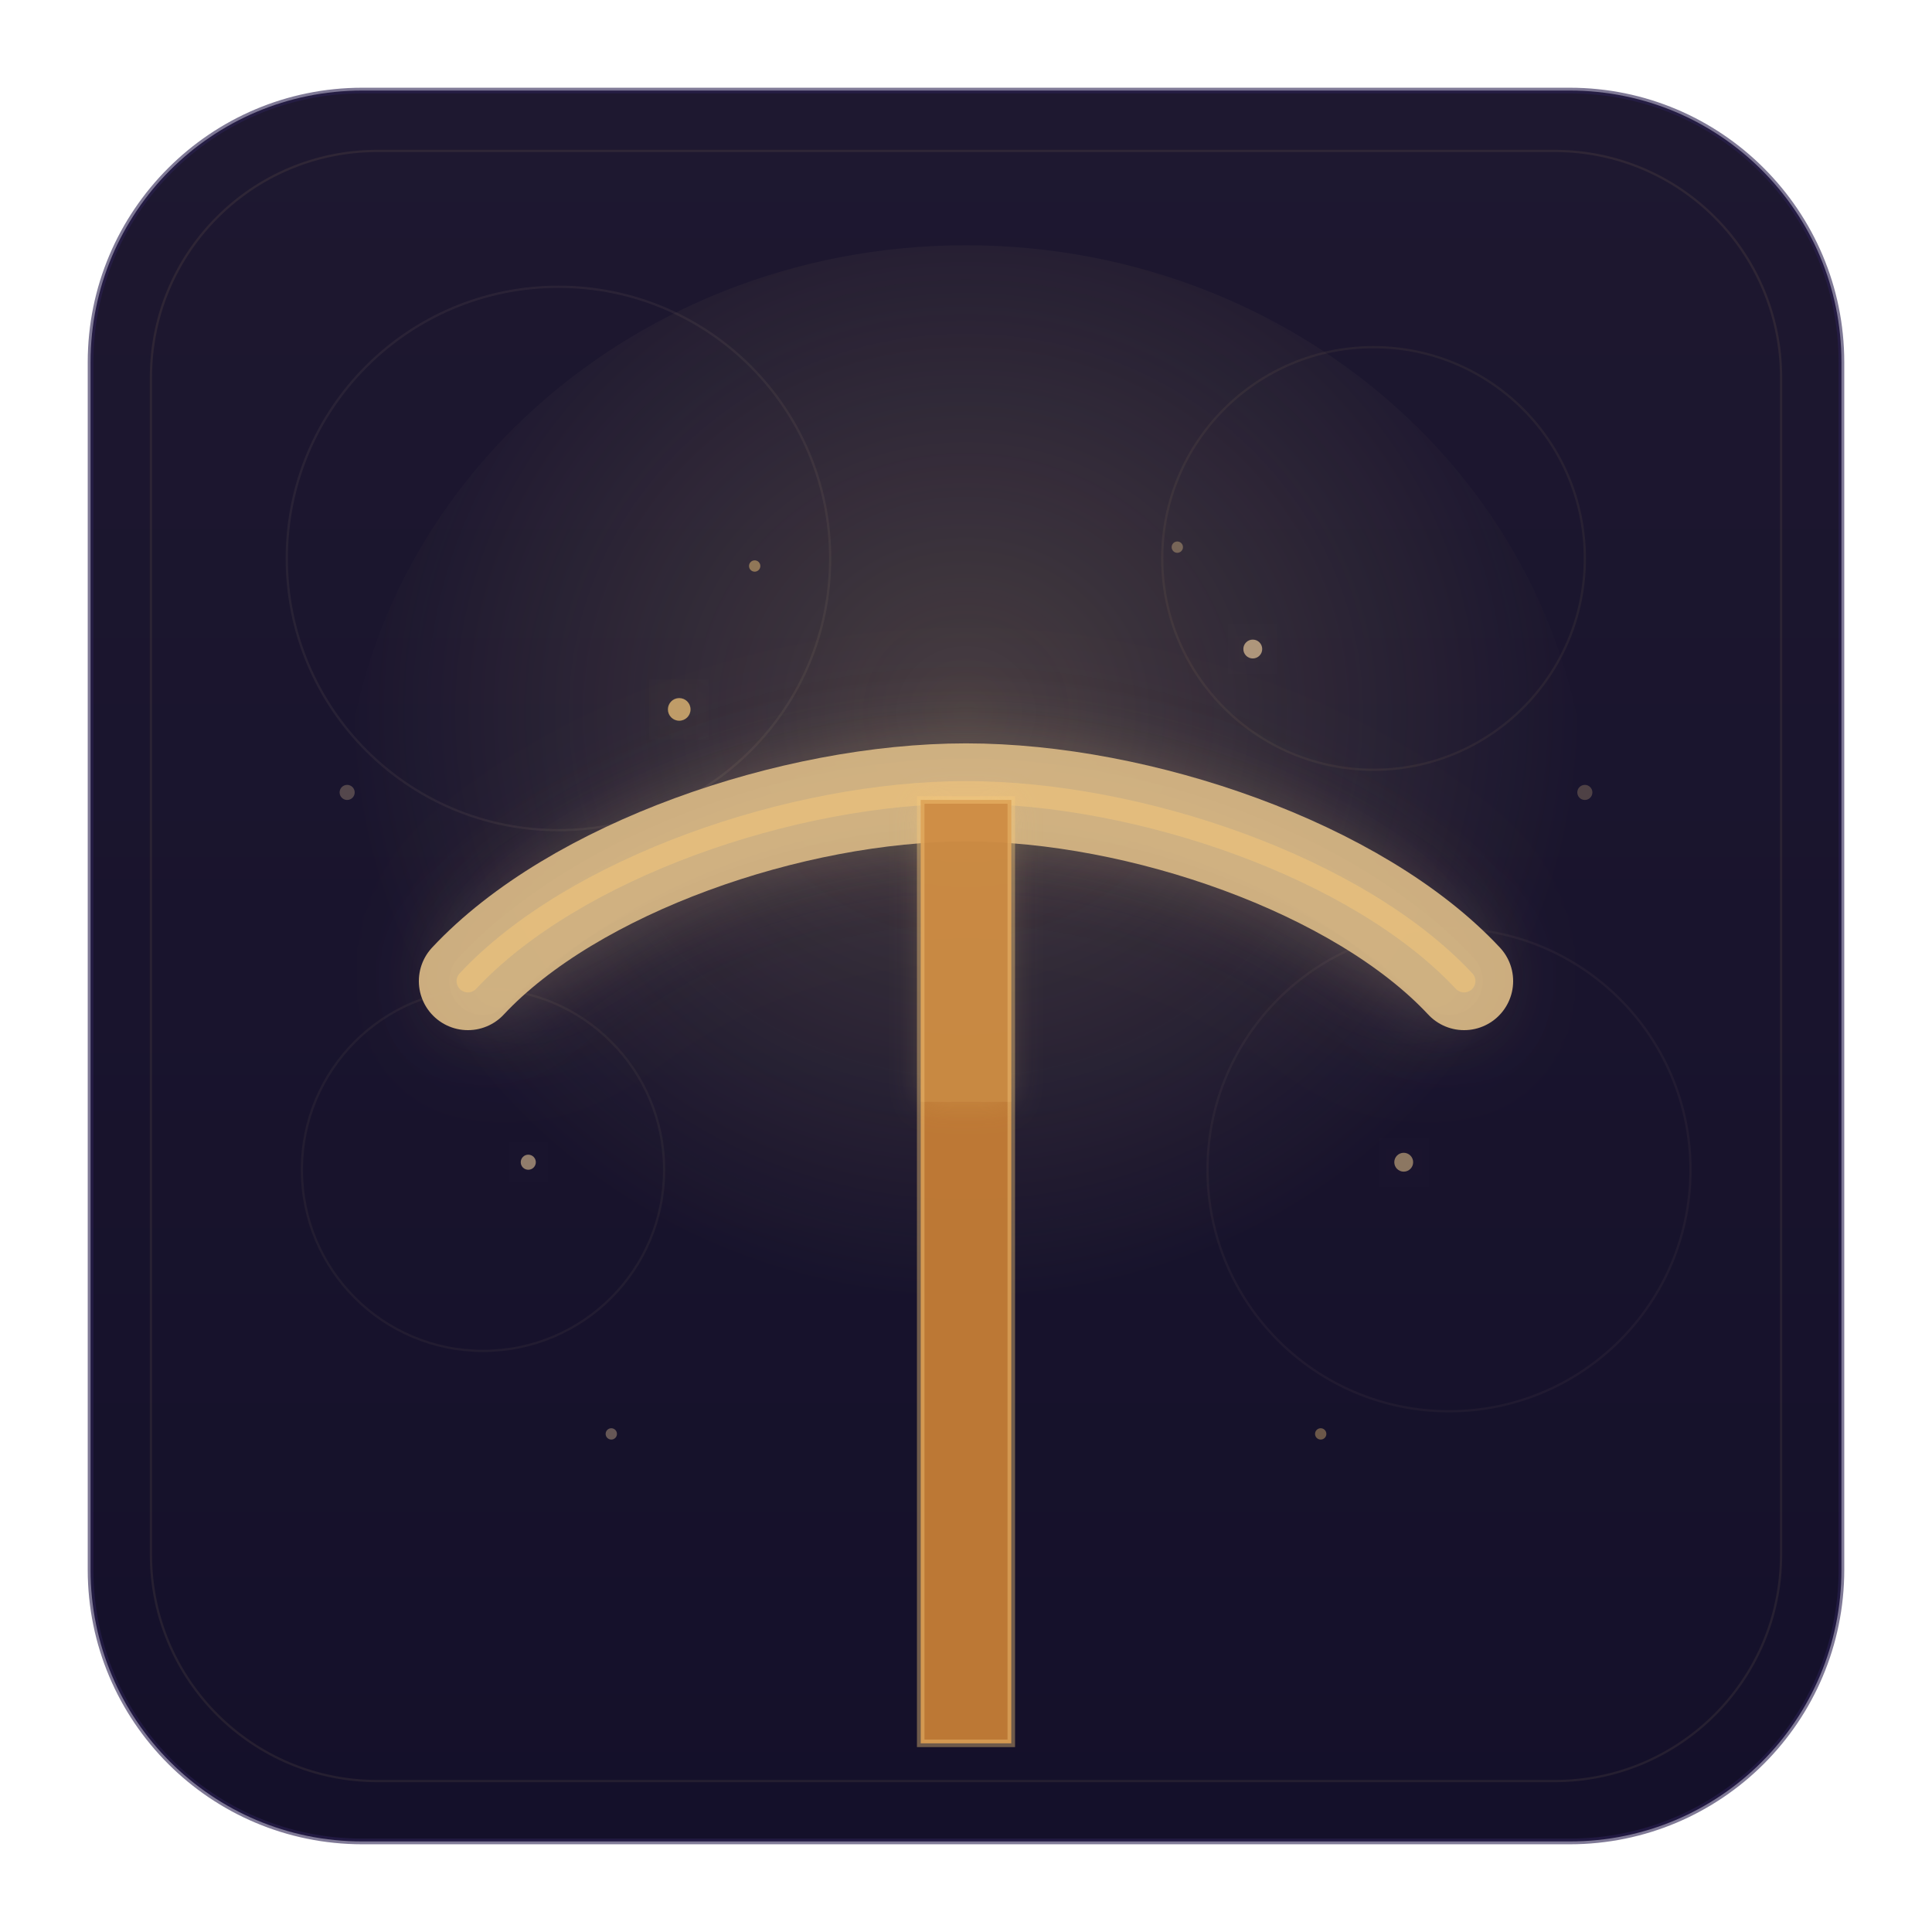
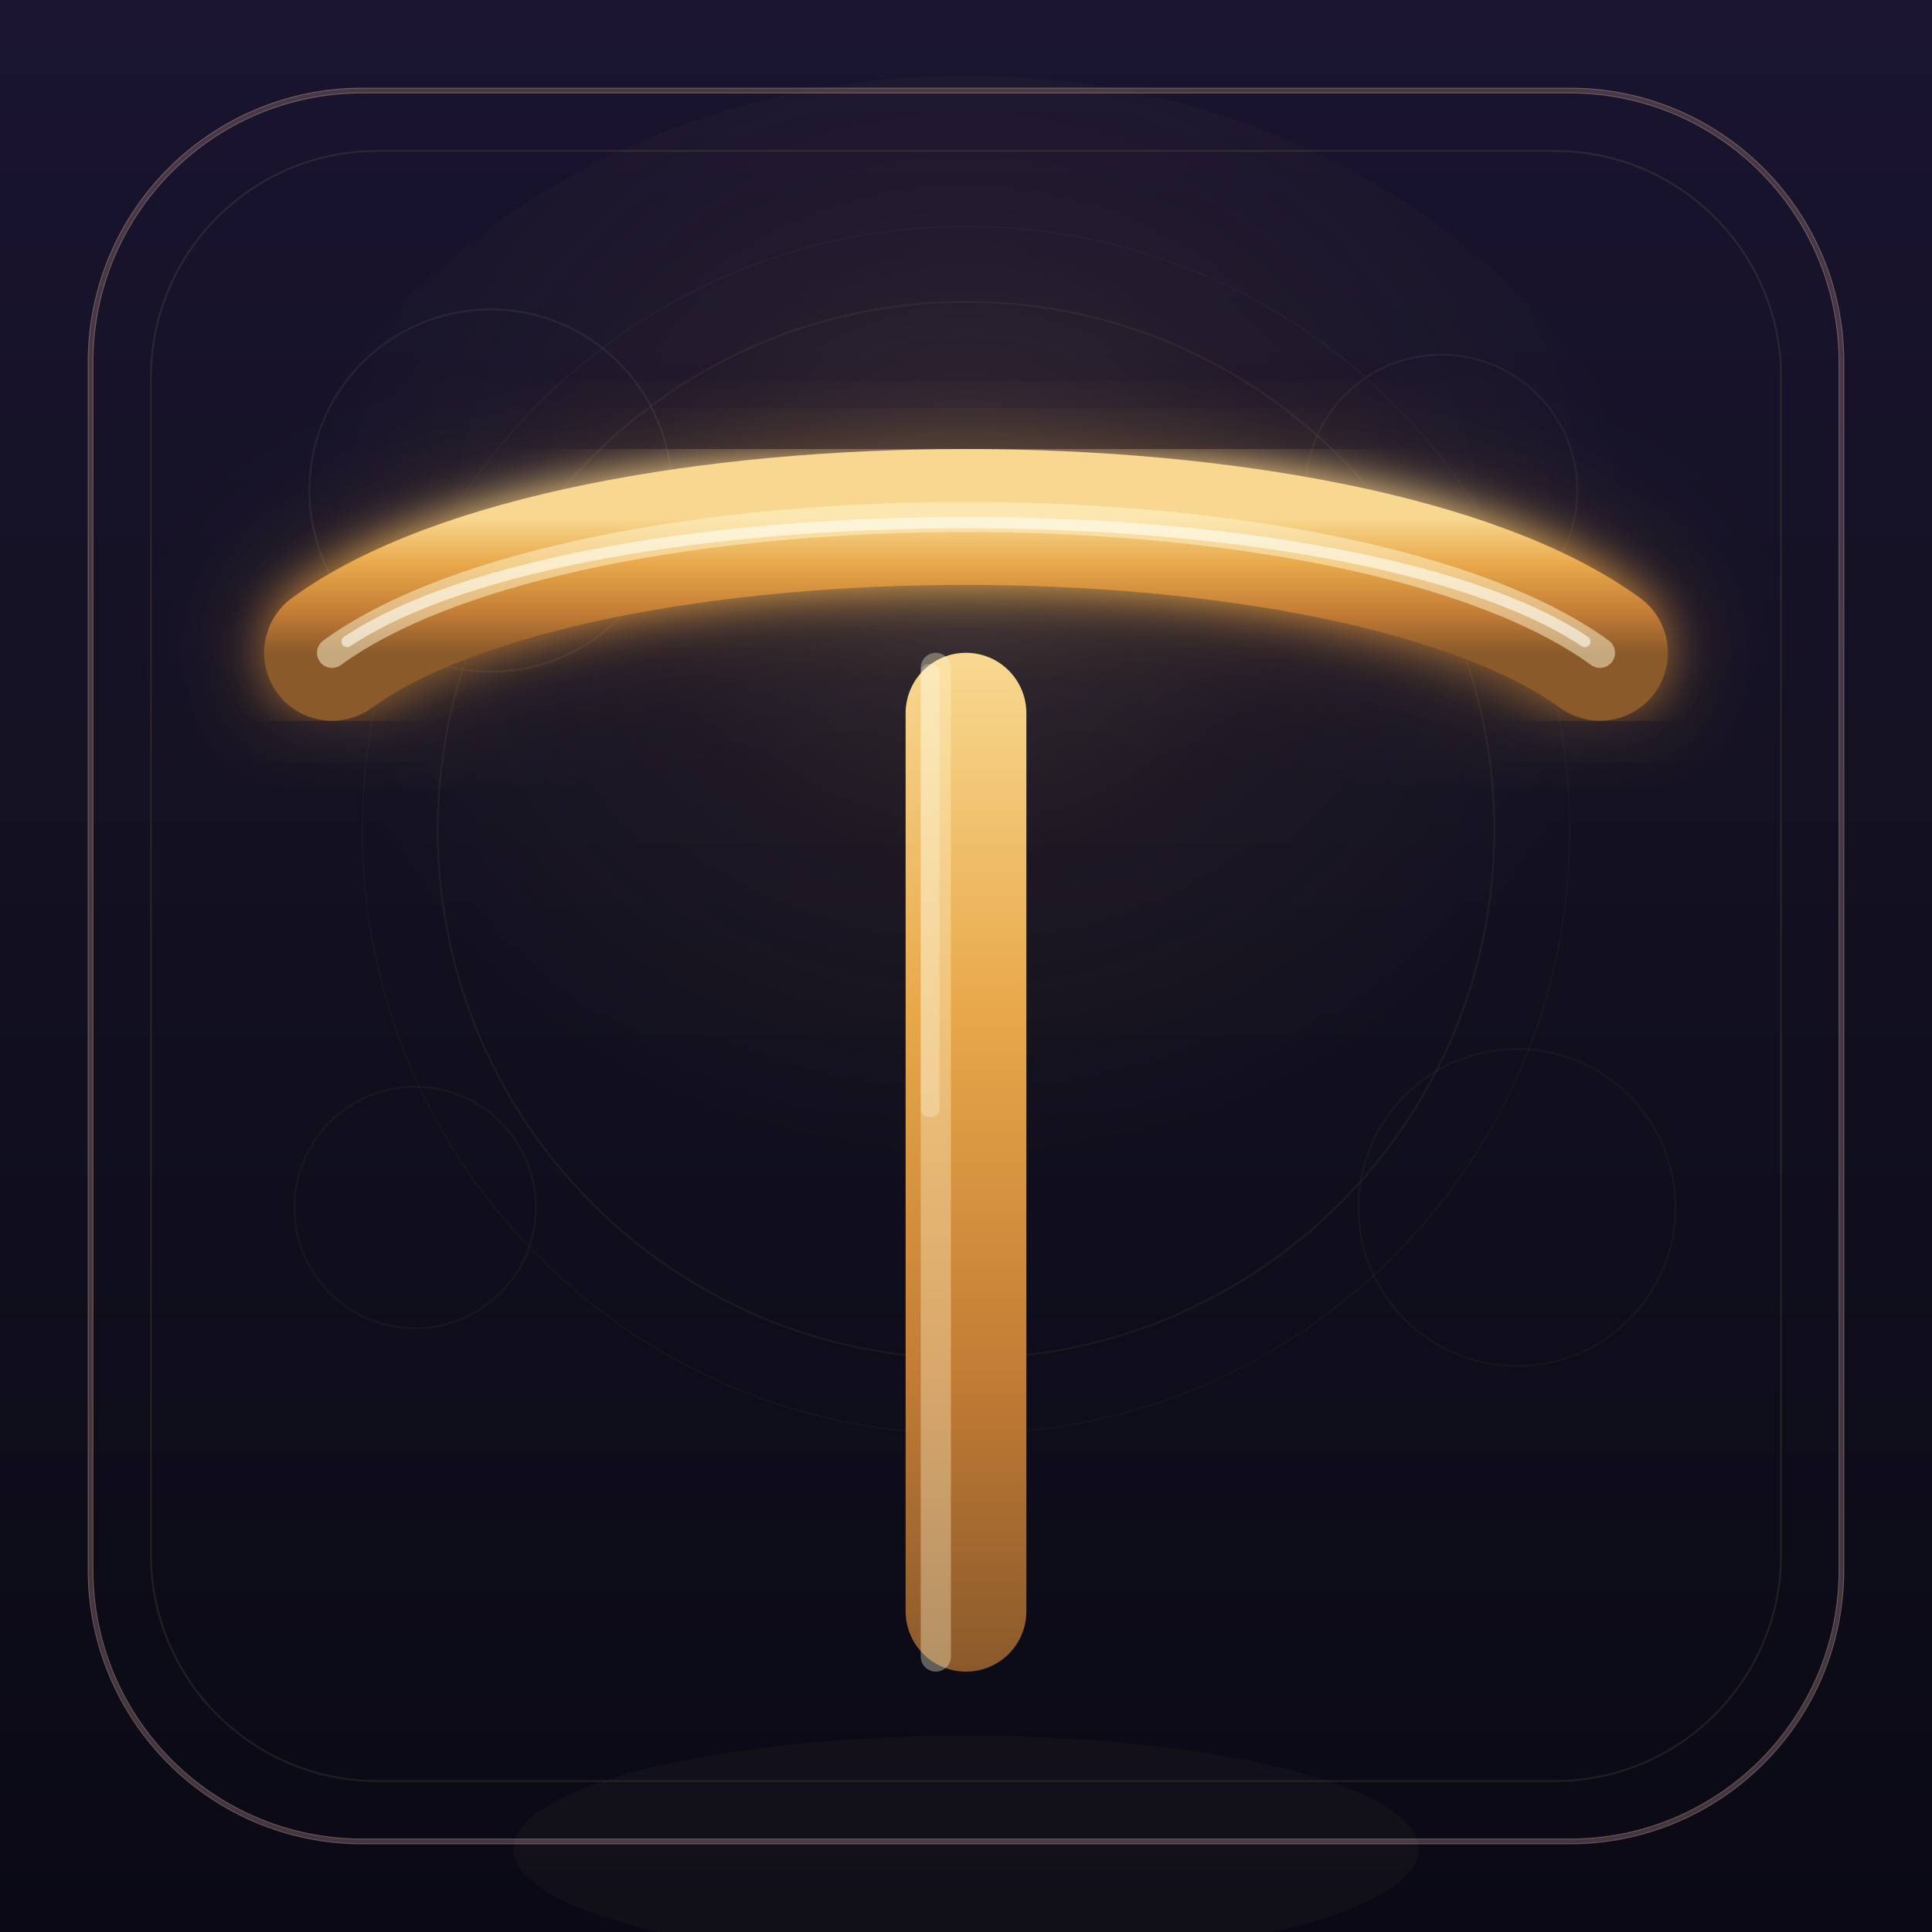
<svg xmlns="http://www.w3.org/2000/svg" viewBox="0 0 512 512">
  <defs>
    <linearGradient id="bg" x1="0" y1="0" x2="0" y2="1">
-       <stop offset="0%" stop-color="#1E1830" />
-       <stop offset="100%" stop-color="#14102A" />
+       <stop offset="0%" stop-color="#1A1430" />
+       <stop offset="50%" stop-color="#12101F" />
+       <stop offset="100%" stop-color="#0A0915" />
    </linearGradient>
    <linearGradient id="stem" x1="0" y1="0" x2="0" y2="1">
-       <stop offset="0%" stop-color="#F5C87A" />
-       <stop offset="45%" stop-color="#E8A84A" />
-       <stop offset="100%" stop-color="#C47D35" />
+       <stop offset="0%" stop-color="#F8D890" />
+       <stop offset="35%" stop-color="#E8A84A" />
+       <stop offset="70%" stop-color="#C47D35" />
+       <stop offset="100%" stop-color="#8B5A2B" />
    </linearGradient>
-     <linearGradient id="bar" x1="0" y1="0" x2="1" y2="0">
-       <stop offset="0%" stop-color="#D4B483" />
-       <stop offset="50%" stop-color="#E8C99B" />
-       <stop offset="100%" stop-color="#D4B483" />
-     </linearGradient>
-     <radialGradient id="halo" cx="50%" cy="40%" r="50%">
-       <stop offset="0%" stop-color="#F5D98A" stop-opacity="0.2" />
-       <stop offset="100%" stop-color="#F5D98A" stop-opacity="0" />
-     </radialGradient>
-     <filter id="og" x="-100%" y="-100%" width="300%" height="300%">
-       <feGaussianBlur stdDeviation="18" result="b" />
+     <filter id="innerGlow" x="-50%" y="-50%" width="200%" height="200%">
+       <feGaussianBlur stdDeviation="3" result="b" />
+       <feComposite in="b" in2="SourceGraphic" operator="in" result="mask" />
+       <feFlood flood-color="#F8D890" flood-opacity="0.3" />
+       <feComposite in2="mask" operator="in" />
+       <feMerge>
+         <feMergeNode />
+         <feMergeNode in="SourceGraphic" />
+       </feMerge>
+     </filter>
+     <filter id="glow" x="-100%" y="-100%" width="300%" height="300%">
+       <feGaussianBlur stdDeviation="20" result="b" />
      <feMerge>
        <feMergeNode in="b" />
        <feMergeNode in="SourceGraphic" />
      </feMerge>
    </filter>
-     <filter id="mg" x="-80%" y="-80%" width="260%" height="260%">
-       <feGaussianBlur stdDeviation="10" result="b" />
-       <feMerge>
-         <feMergeNode in="b" />
-         <feMergeNode in="SourceGraphic" />
-       </feMerge>
-     </filter>
-     <filter id="ig" x="-50%" y="-50%" width="200%" height="200%">
-       <feGaussianBlur stdDeviation="4" result="b" />
-       <feMerge>
-         <feMergeNode in="b" />
-         <feMergeNode in="SourceGraphic" />
-       </feMerge>
-     </filter>
-     <filter id="bglow" x="-20%" y="-20%" width="140%" height="140%">
+     <filter id="mglow" x="-80%" y="-80%" width="260%" height="260%">
      <feGaussianBlur stdDeviation="12" result="b" />
      <feMerge>
        <feMergeNode in="b" />
        <feMergeNode in="SourceGraphic" />
      </feMerge>
    </filter>
+     <filter id="sglow" x="-50%" y="-50%" width="200%" height="200%">
+       <feGaussianBlur stdDeviation="6" result="b" />
+       <feMerge>
+         <feMergeNode in="b" />
+         <feMergeNode in="SourceGraphic" />
+       </feMerge>
+     </filter>
+     <radialGradient id="halo" cx="50%" cy="35%" r="45%">
+       <stop offset="0%" stop-color="#F5D98A" stop-opacity="0.15" />
+       <stop offset="50%" stop-color="#E8A84A" stop-opacity="0.05" />
+       <stop offset="100%" stop-color="#F5D98A" stop-opacity="0" />
+     </radialGradient>
+     <filter id="cardShadow" x="-10%" y="-10%" width="120%" height="120%">
+       <feDropShadow dx="0" dy="4" stdDeviation="8" flood-color="#000000" flood-opacity="0.3" />
+     </filter>
  </defs>
-   <rect width="512" height="512" fill="none" />
-   <rect x="24" y="24" width="464" height="464" rx="72" ry="72" fill="url(#bg)" />
-   <rect x="24" y="24" width="464" height="464" rx="72" ry="72" fill="none" stroke="#2A2050" stroke-width="1.5" opacity="0.6" />
-   <rect x="40" y="40" width="432" height="432" rx="60" ry="60" fill="none" stroke="#F5C87A" stroke-width="0.6" opacity="0.08" />
-   <ellipse cx="256" cy="220" rx="165" ry="155" fill="url(#halo)" />
-   <circle cx="148" cy="148" r="72" fill="none" stroke="#E8C99B" stroke-width="0.6" opacity="0.07" />
-   <circle cx="364" cy="148" r="56" fill="none" stroke="#F5C87A" stroke-width="0.6" opacity="0.06" />
-   <circle cx="128" cy="310" r="48" fill="none" stroke="#D4B483" stroke-width="0.6" opacity="0.06" />
-   <circle cx="384" cy="310" r="64" fill="none" stroke="#E8C99B" stroke-width="0.6" opacity="0.05" />
-   <path d="M132,260C160,230 210,210 256,210C302,210 352,230 380,260" fill="none" stroke="#F5C87A" stroke-width="14" stroke-linecap="round" opacity="0.18" filter="url(#og)" />
-   <path d="M128,260C156,230 210,210 256,210C302,210 356,230 384,260" fill="none" stroke="#E8C99B" stroke-width="18" stroke-linecap="round" opacity="0.28" filter="url(#mg)" />
-   <path d="M124,260C152,230 210,210 256,210C302,210 360,230 388,260" fill="none" stroke="#D4B483" stroke-width="26" stroke-linecap="round" opacity="0.95" />
-   <path d="M124,260C152,230 210,210 256,210C302,210 360,230 388,260" fill="none" stroke="#F5C87A" stroke-width="6" stroke-linecap="round" opacity="0.5" />
-   <rect x="244" y="212" width="24" height="250" fill="#C47D35" opacity="0.95" />
-   <rect x="244" y="212" width="24" height="250" fill="none" stroke="#F5C87A" stroke-width="2" opacity="0.4" />
-   <rect x="244" y="212" width="24" height="80" fill="#F5C87A" opacity="0.2" filter="url(#ig)" />
-   <circle cx="180" cy="188" r="3" fill="#F5C87A" opacity="0.72" filter="url(#mg)" />
-   <circle cx="332" cy="172" r="2.5" fill="#E8C99B" opacity="0.68" filter="url(#mg)" />
-   <circle cx="372" cy="308" r="2.5" fill="#D4B483" opacity="0.62" filter="url(#mg)" />
-   <circle cx="140" cy="308" r="2" fill="#E8C99B" opacity="0.58" filter="url(#mg)" />
-   <circle cx="200" cy="150" r="1.5" fill="#F5C87A" opacity="0.48" />
-   <circle cx="312" cy="145" r="1.5" fill="#D4B483" opacity="0.42" />
-   <circle cx="350" cy="380" r="1.5" fill="#F5C87A" opacity="0.38" />
-   <circle cx="162" cy="380" r="1.5" fill="#E8C99B" opacity="0.38" />
-   <circle cx="420" cy="210" r="2" fill="#D4B483" opacity="0.28" />
-   <circle cx="92" cy="210" r="2" fill="#E8C99B" opacity="0.28" />
+   <rect width="512" height="512" fill="url(#bg)" />
+   <ellipse cx="256" cy="200" rx="200" ry="180" fill="url(#halo)" />
+   <circle cx="256" cy="220" r="140" fill="none" stroke="#F5C87A" stroke-width="0.5" opacity="0.06" />
+   <circle cx="256" cy="220" r="160" fill="none" stroke="#F5C87A" stroke-width="0.3" opacity="0.04" />
+   <circle cx="130" cy="130" r="48" fill="none" stroke="#E8C99B" stroke-width="0.5" opacity="0.08" />
+   <circle cx="382" cy="130" r="36" fill="none" stroke="#F5C87A" stroke-width="0.5" opacity="0.06" />
+   <circle cx="110" cy="320" r="32" fill="none" stroke="#D4B483" stroke-width="0.5" opacity="0.05" />
+   <circle cx="402" cy="320" r="42" fill="none" stroke="#E8C99B" stroke-width="0.5" opacity="0.04" />
+   <path d="M88,173 C154,125 358,125 424,173" fill="none" stroke="#E8A84A" stroke-width="36" stroke-linecap="round" opacity="0.15" filter="url(#glow)" />
+   <path d="M88,173 C154,125 358,125 424,173" fill="none" stroke="#E8A84A" stroke-width="32" stroke-linecap="round" opacity="0.3" filter="url(#mglow)" />
+   <path d="M88,173 C154,125 358,125 424,173" fill="none" stroke="url(#stem)" stroke-width="36" stroke-linecap="round" filter="url(#sglow)" />
+   <rect x="240" y="173" width="32" height="270" rx="16" ry="16" fill="url(#stem)" />
+   <path d="M88,173 C154,125 358,125 424,173" fill="none" stroke="#FFF5D0" stroke-width="8" stroke-linecap="round" opacity="0.5" />
+   <rect x="244" y="173" width="8" height="270" rx="4" ry="4" fill="#FFF5D0" opacity="0.35" />
+   <path d="M92,170 C155,128 357,128 420,170" fill="none" stroke="#FFFFF5" stroke-width="3" stroke-linecap="round" opacity="0.6" />
+   <rect x="244" y="176" width="5" height="120" rx="2" ry="2" fill="#FFFFF5" opacity="0.25" />
+   <rect x="24" y="24" width="464" height="464" rx="72" ry="72" fill="none" stroke="#F5C87A" stroke-width="1.5" opacity="0.4" filter="url(#cardShadow)" />
+   <rect x="24" y="24" width="464" height="464" rx="72" ry="72" fill="none" stroke="#2A2050" stroke-width="1" opacity="0.6" />
+   <rect x="40" y="40" width="432" height="432" rx="60" ry="60" fill="none" stroke="#F5C87A" stroke-width="0.5" opacity="0.1" />
+   <ellipse cx="256" cy="490" rx="120" ry="30" fill="#F5D98A" opacity="0.03" />
</svg>
